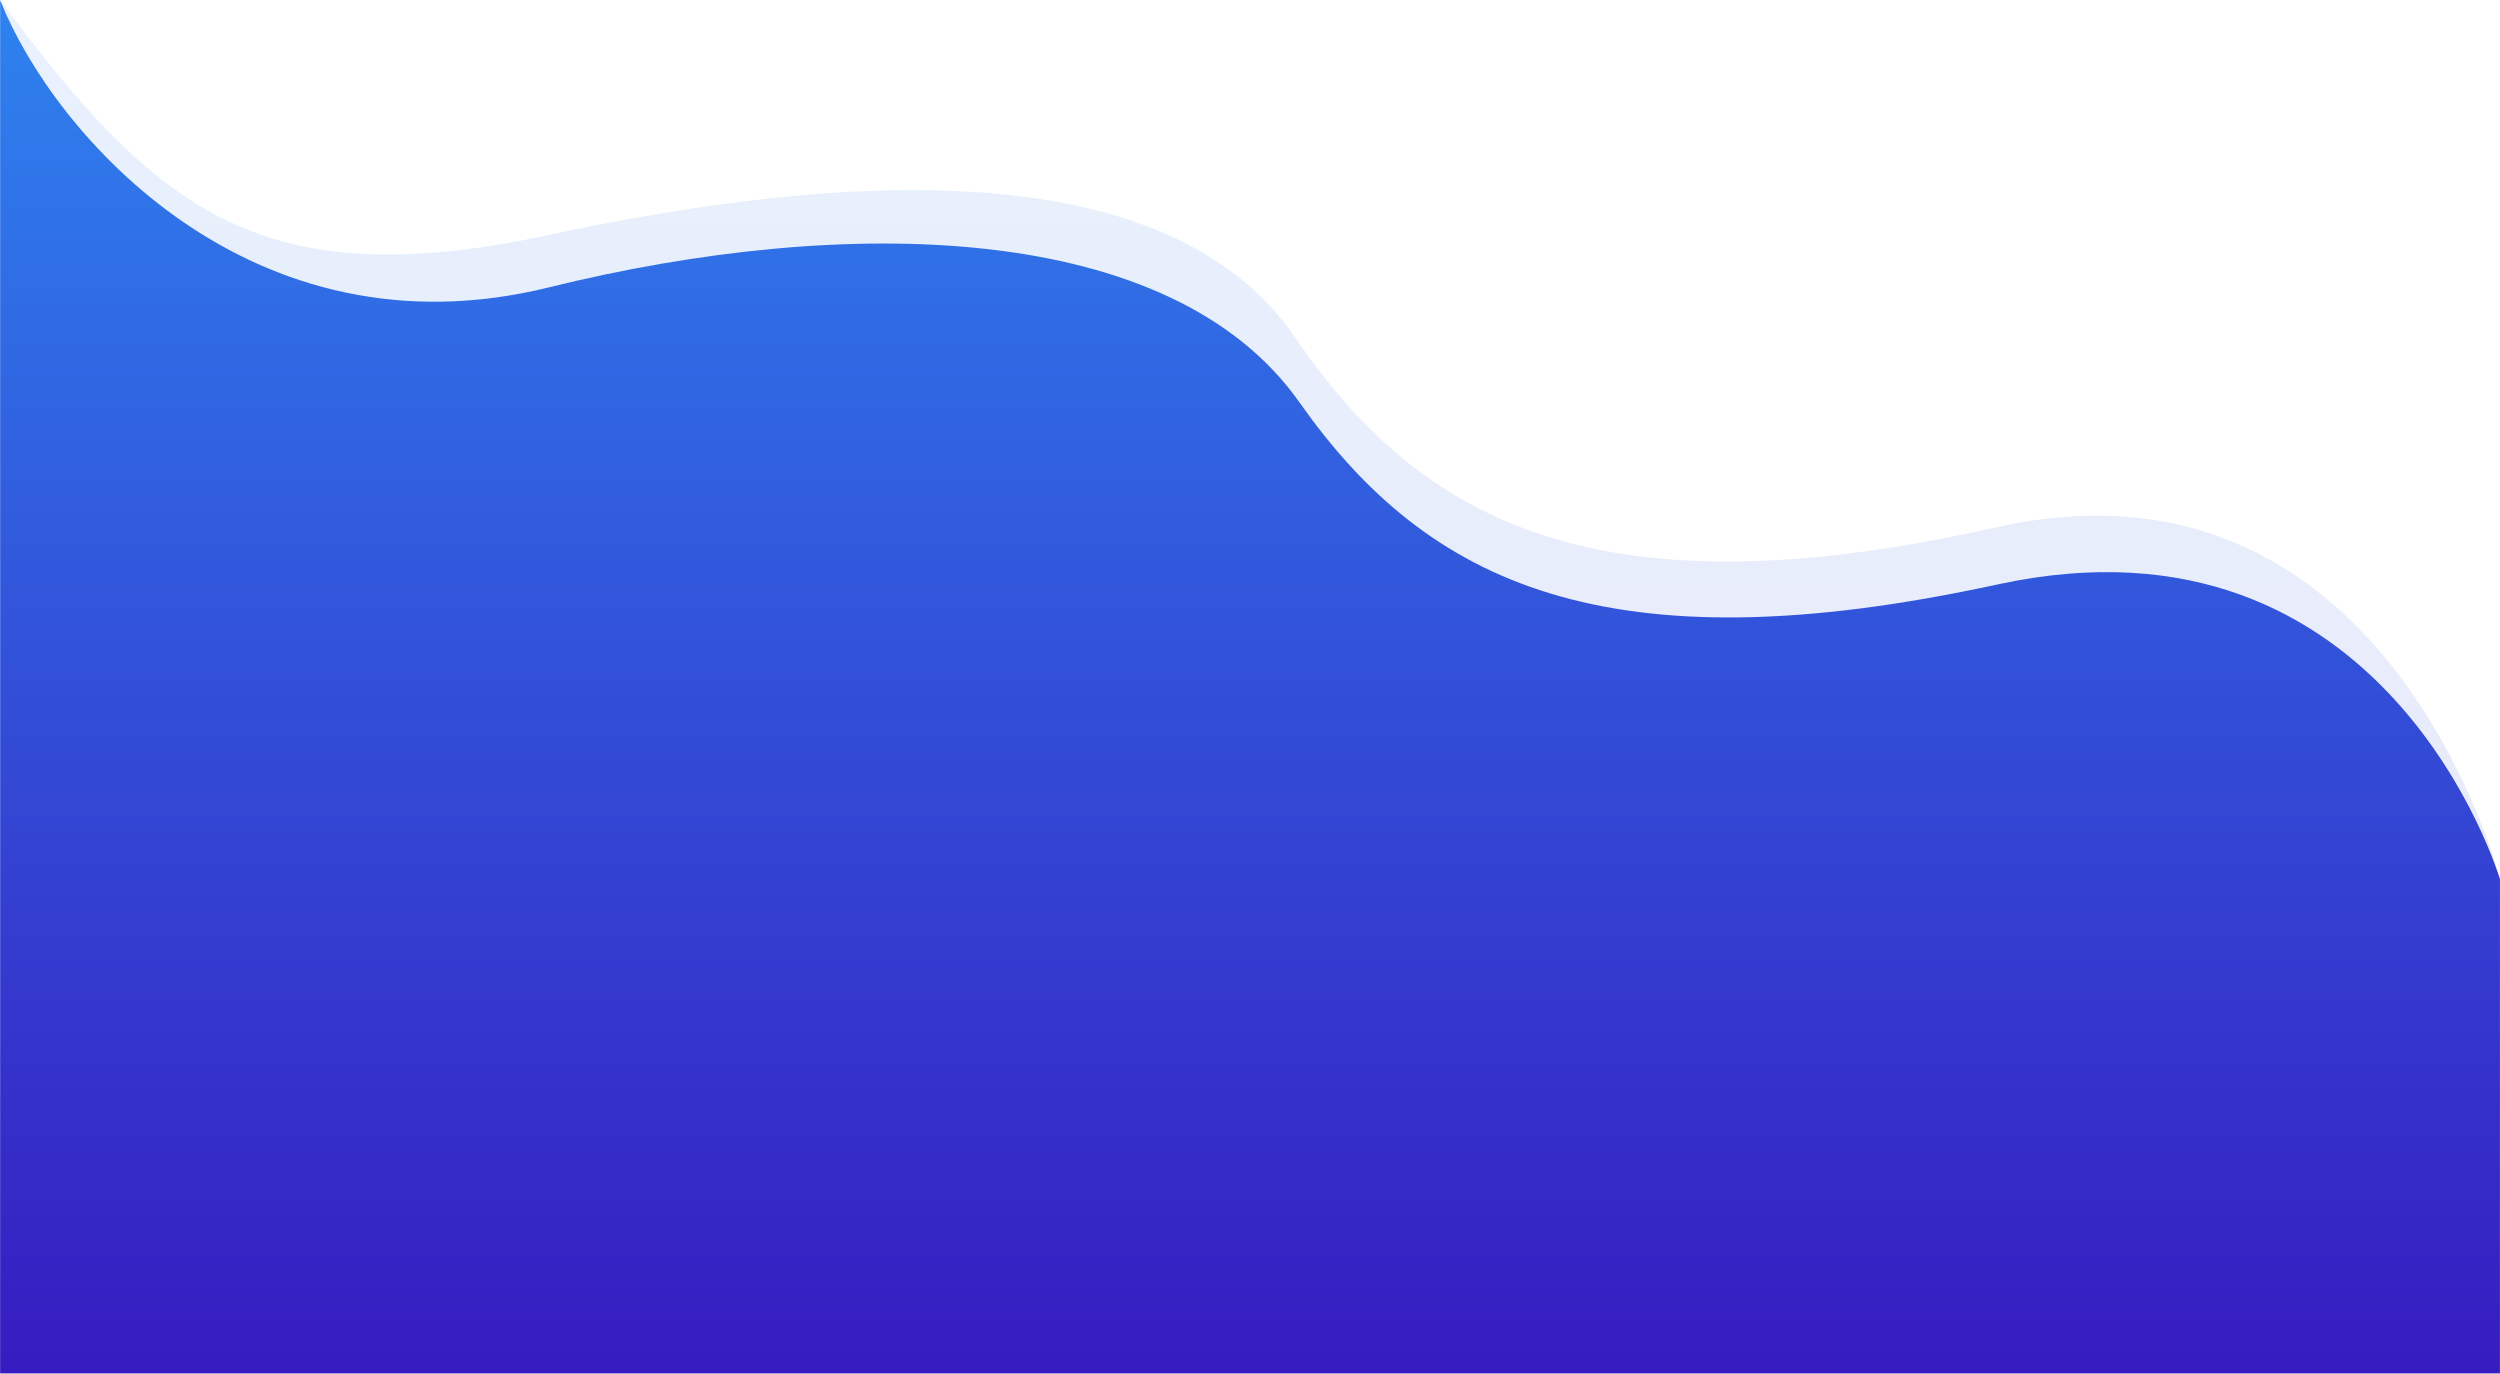
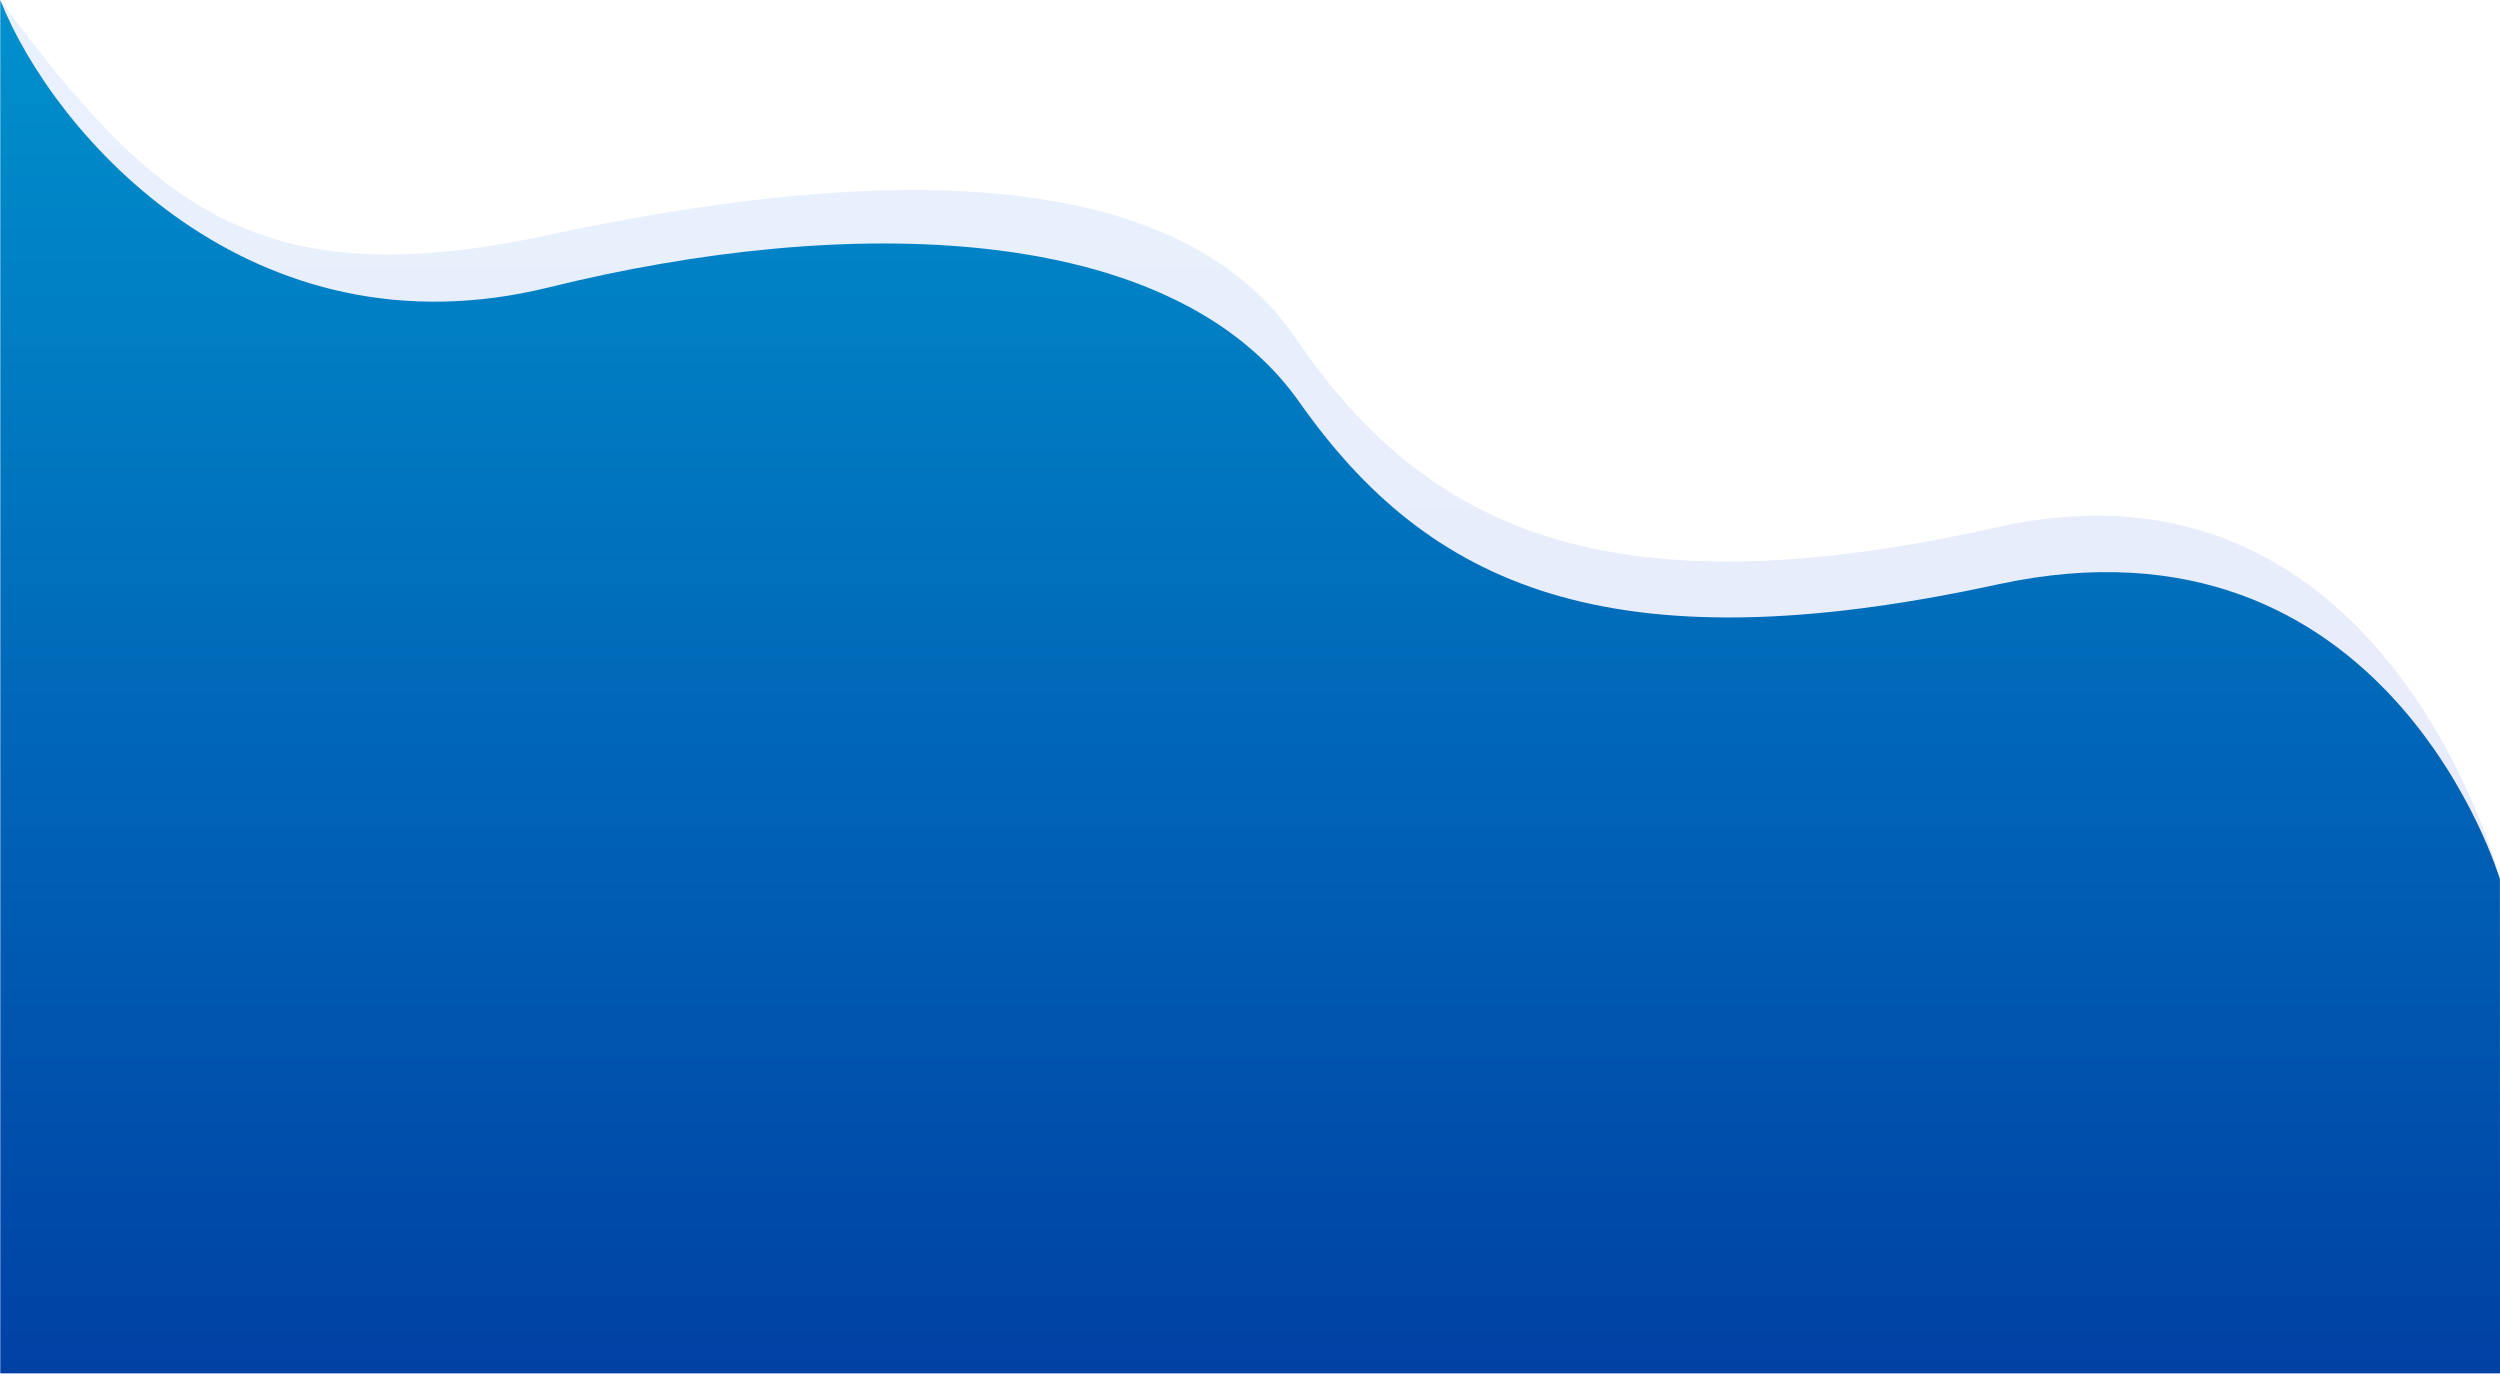
- <svg xmlns="http://www.w3.org/2000/svg" width="1920.193" height="1054.854" viewBox="0 0 1920.193 1054.854">
-   <defs>
-     <linearGradient id="linear-gradient" x1="0.5" y1="1" x2="0.5" gradientUnits="objectBoundingBox">
-       <stop offset="0" stop-color="#361cc1" />
-       <stop offset="1" stop-color="#2e82ef" />
+ <svg xmlns="http://www.w3.org/2000/svg" version="1.1" id="Layer_1" x="0px" y="0px" viewBox="0 0 1920.2 1054.9" style="enable-background:new 0 0 1920.2 1054.9;" xml:space="preserve">
+   <style type="text/css">
+ 	.st0{opacity:0.11;fill:url(#Path_195_00000033348851665677548410000008691317403482940572_);enable-background:new    ;}
+ 	.st1{fill:url(#Path_194_00000079474742643364950620000018169699531431332764_);}
+ </style>
+   <g id="Group_111" transform="translate(0.13 -6328.591)">
+     <linearGradient id="Path_195_00000116222799123870499640000005001813684054774948_" gradientUnits="userSpaceOnUse" x1="0.37" y1="7395.58" x2="0.37" y2="7396.58" gradientTransform="matrix(1920.193 0 0 -1054.854 249.4951 7808640)">
+       <stop offset="0" style="stop-color:#361CC1" />
+       <stop offset="1" style="stop-color:#2E82EF" />
    </linearGradient>
-   </defs>
-   <g id="Group_111" data-name="Group 111" transform="translate(0.13 -6328.591)">
-     <path id="Path_195" data-name="Path 195" d="M1367.063,374.808s-85.855-337.77-386.677-270.232-439.4,0-538.268-145.16-352-126.953-574.629-79.205S-434.941-141.322-553.13-300.409c0,.029.052,1054.854.052,1054.854H1367.047Z" transform="translate(553 6629)" opacity="0.11" fill="url(#linear-gradient)" />
-     <path id="Path_194" data-name="Path 194" d="M1357.421,316.985S1271.128,25.525,971.495,90.593s-437.666,0-536.141-139.852S86.839-193.9-141.188-137.578s-380-116.481-421.437-220.589c.1,8-.016,1054.71-.016,1054.71H1357.406Z" transform="translate(562.61 6686.902)" fill="url(#linear-gradient)" />
+     <path id="Path_195" style="opacity:0.11;fill:url(#Path_195_00000116222799123870499640000005001813684054774948_);enable-background:new    ;" d="   M1920.1,7003.8c0,0-85.9-337.8-386.7-270.2c-300.8,67.5-439.4,0-538.3-145.2s-352-127-574.6-79.2s-302.4-21.5-420.6-180.6   c0,0,0.1,1054.9,0.1,1054.9H1920L1920.1,7003.8z" />
+     <linearGradient id="Path_194_00000064322882160095018240000012514671379681644728_" gradientUnits="userSpaceOnUse" x1="0.37" y1="7395.58" x2="0.37" y2="7396.58" gradientTransform="matrix(1920.062 0 0 -1054.71 249.5771 7807574.5)">
+       <stop offset="0" style="stop-color:#003FA3" />
+       <stop offset="1" style="stop-color:#008ECC" />
+     </linearGradient>
+     <path id="Path_194" style="fill:url(#Path_194_00000064322882160095018240000012514671379681644728_);" d="M1920,7003.9   c0,0-86.3-291.5-385.9-226.4c-299.6,65.1-437.7,0-536.1-139.9c-98.5-139.9-348.5-144.6-576.5-88.3c-228,56.3-380-116.5-421.4-220.6   c0.1,8,0,1054.7,0,1054.7h1920L1920,7003.9z" />
  </g>
</svg>
